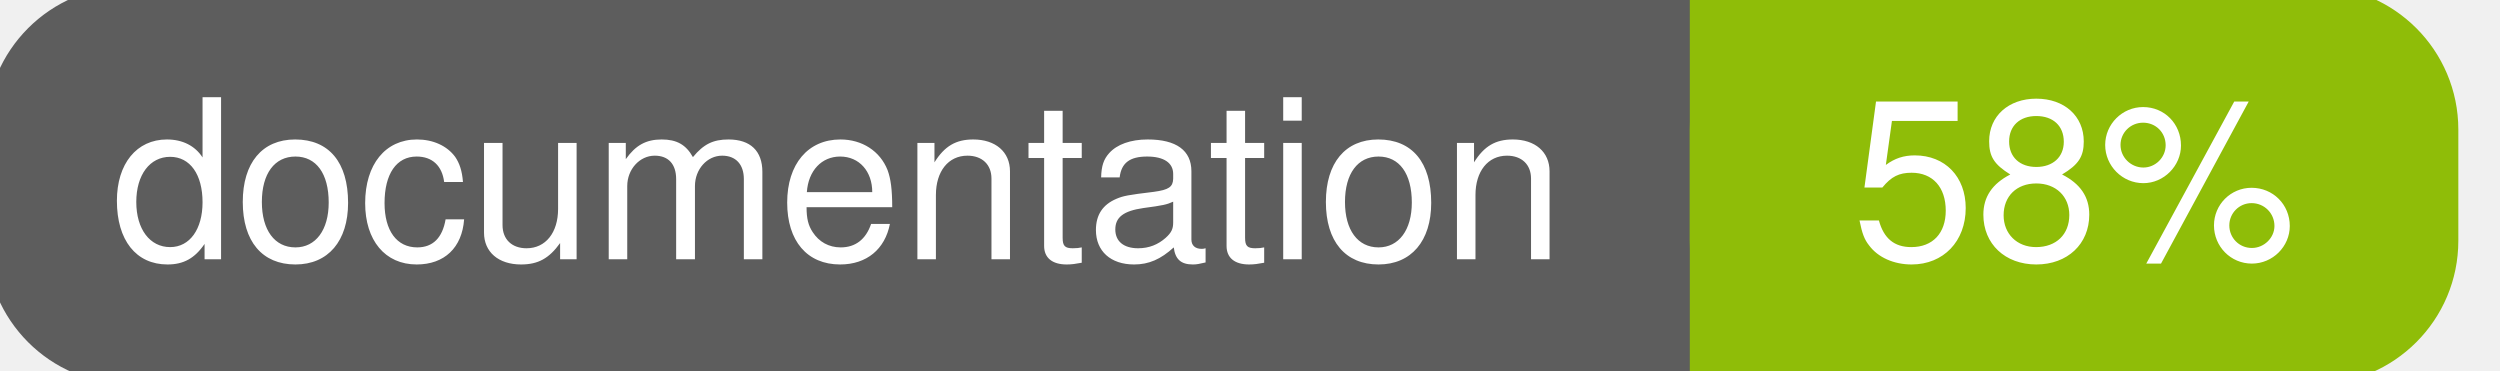
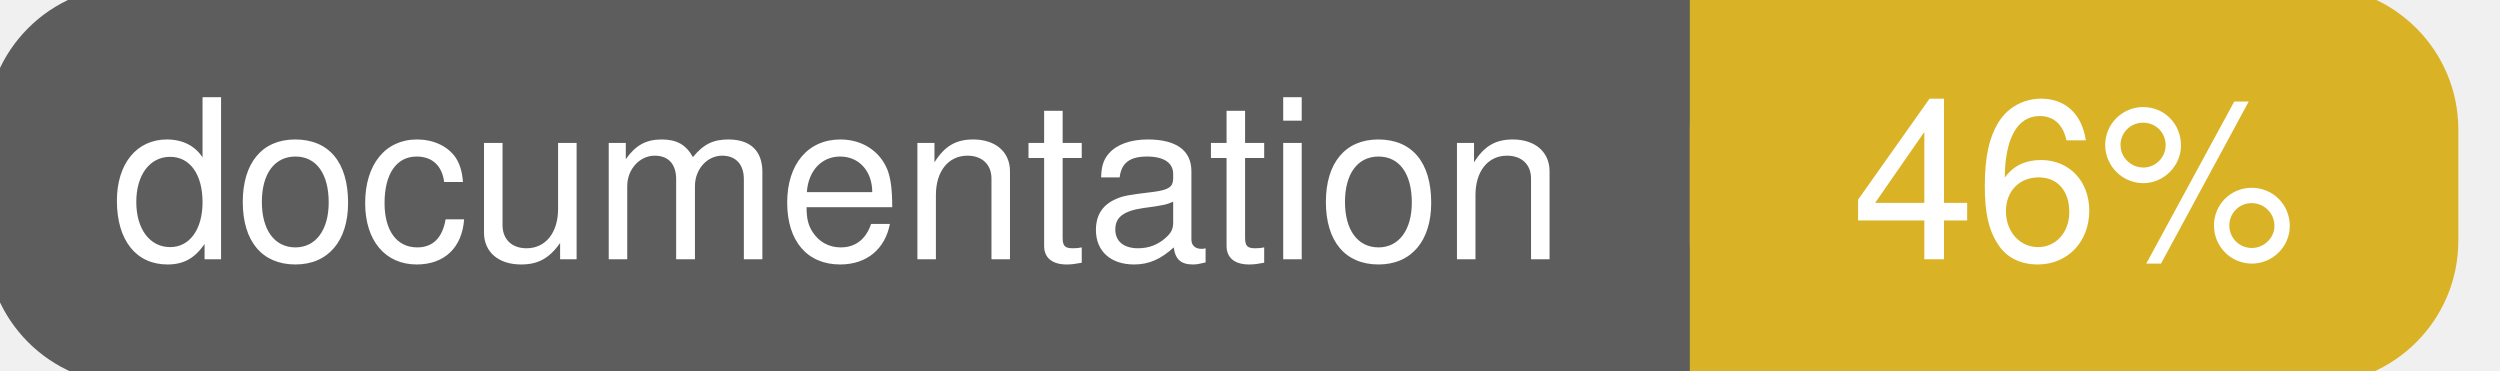
<svg xmlns="http://www.w3.org/2000/svg" width="135" height="20">
  <g>
    <rect id="svg_1" height="20" width="130" y="0" x="0" stroke-width="1.5" stroke="#5d5d5d" fill="#5d5d5d" rx="7" ry="7" />
-     <rect id="svg_2" height="20" width="40" y="0" x="92" stroke-width="1.5" stroke="#8fbd08" fill="#8fbd08" rx="7" ry="7" />
-     <rect id="svg_3" height="20" width="22" y="0" x="92" stroke-width="1.5" stroke="#8fbd08" fill="#8fbd08" />
+     <rect id="svg_2" height="20" width="40" y="0" x="92" stroke-width="1.5" stroke="#dab226" fill="#dab226" rx="7" ry="7" />
+     <rect id="svg_3" height="20" width="22" y="0" x="92" stroke-width="1.5" stroke="#dab226" fill="#dab226" />
    <text xml:space="preserve" text-anchor="start" font-family="Helvetica, Arial, sans-serif" font-size="12" id="svg_4" y="14" x="6" stroke-width="0" stroke="#5d5d5d" fill="#ffffff">documentation</text>
-     <text xml:space="preserve" text-anchor="middle" font-family="Helvetica, Arial, sans-serif" font-size="12" id="svg_5" y="14" x="112" stroke-width="0" stroke="#5d5d5d" fill="#ffffff" style="text-anchor: middle">58%</text>
+     <text xml:space="preserve" text-anchor="middle" font-family="Helvetica, Arial, sans-serif" font-size="12" id="svg_5" y="14" x="112" stroke-width="0" stroke="#5d5d5d" fill="#ffffff" style="text-anchor: middle">46%</text>
  </g>
</svg>
